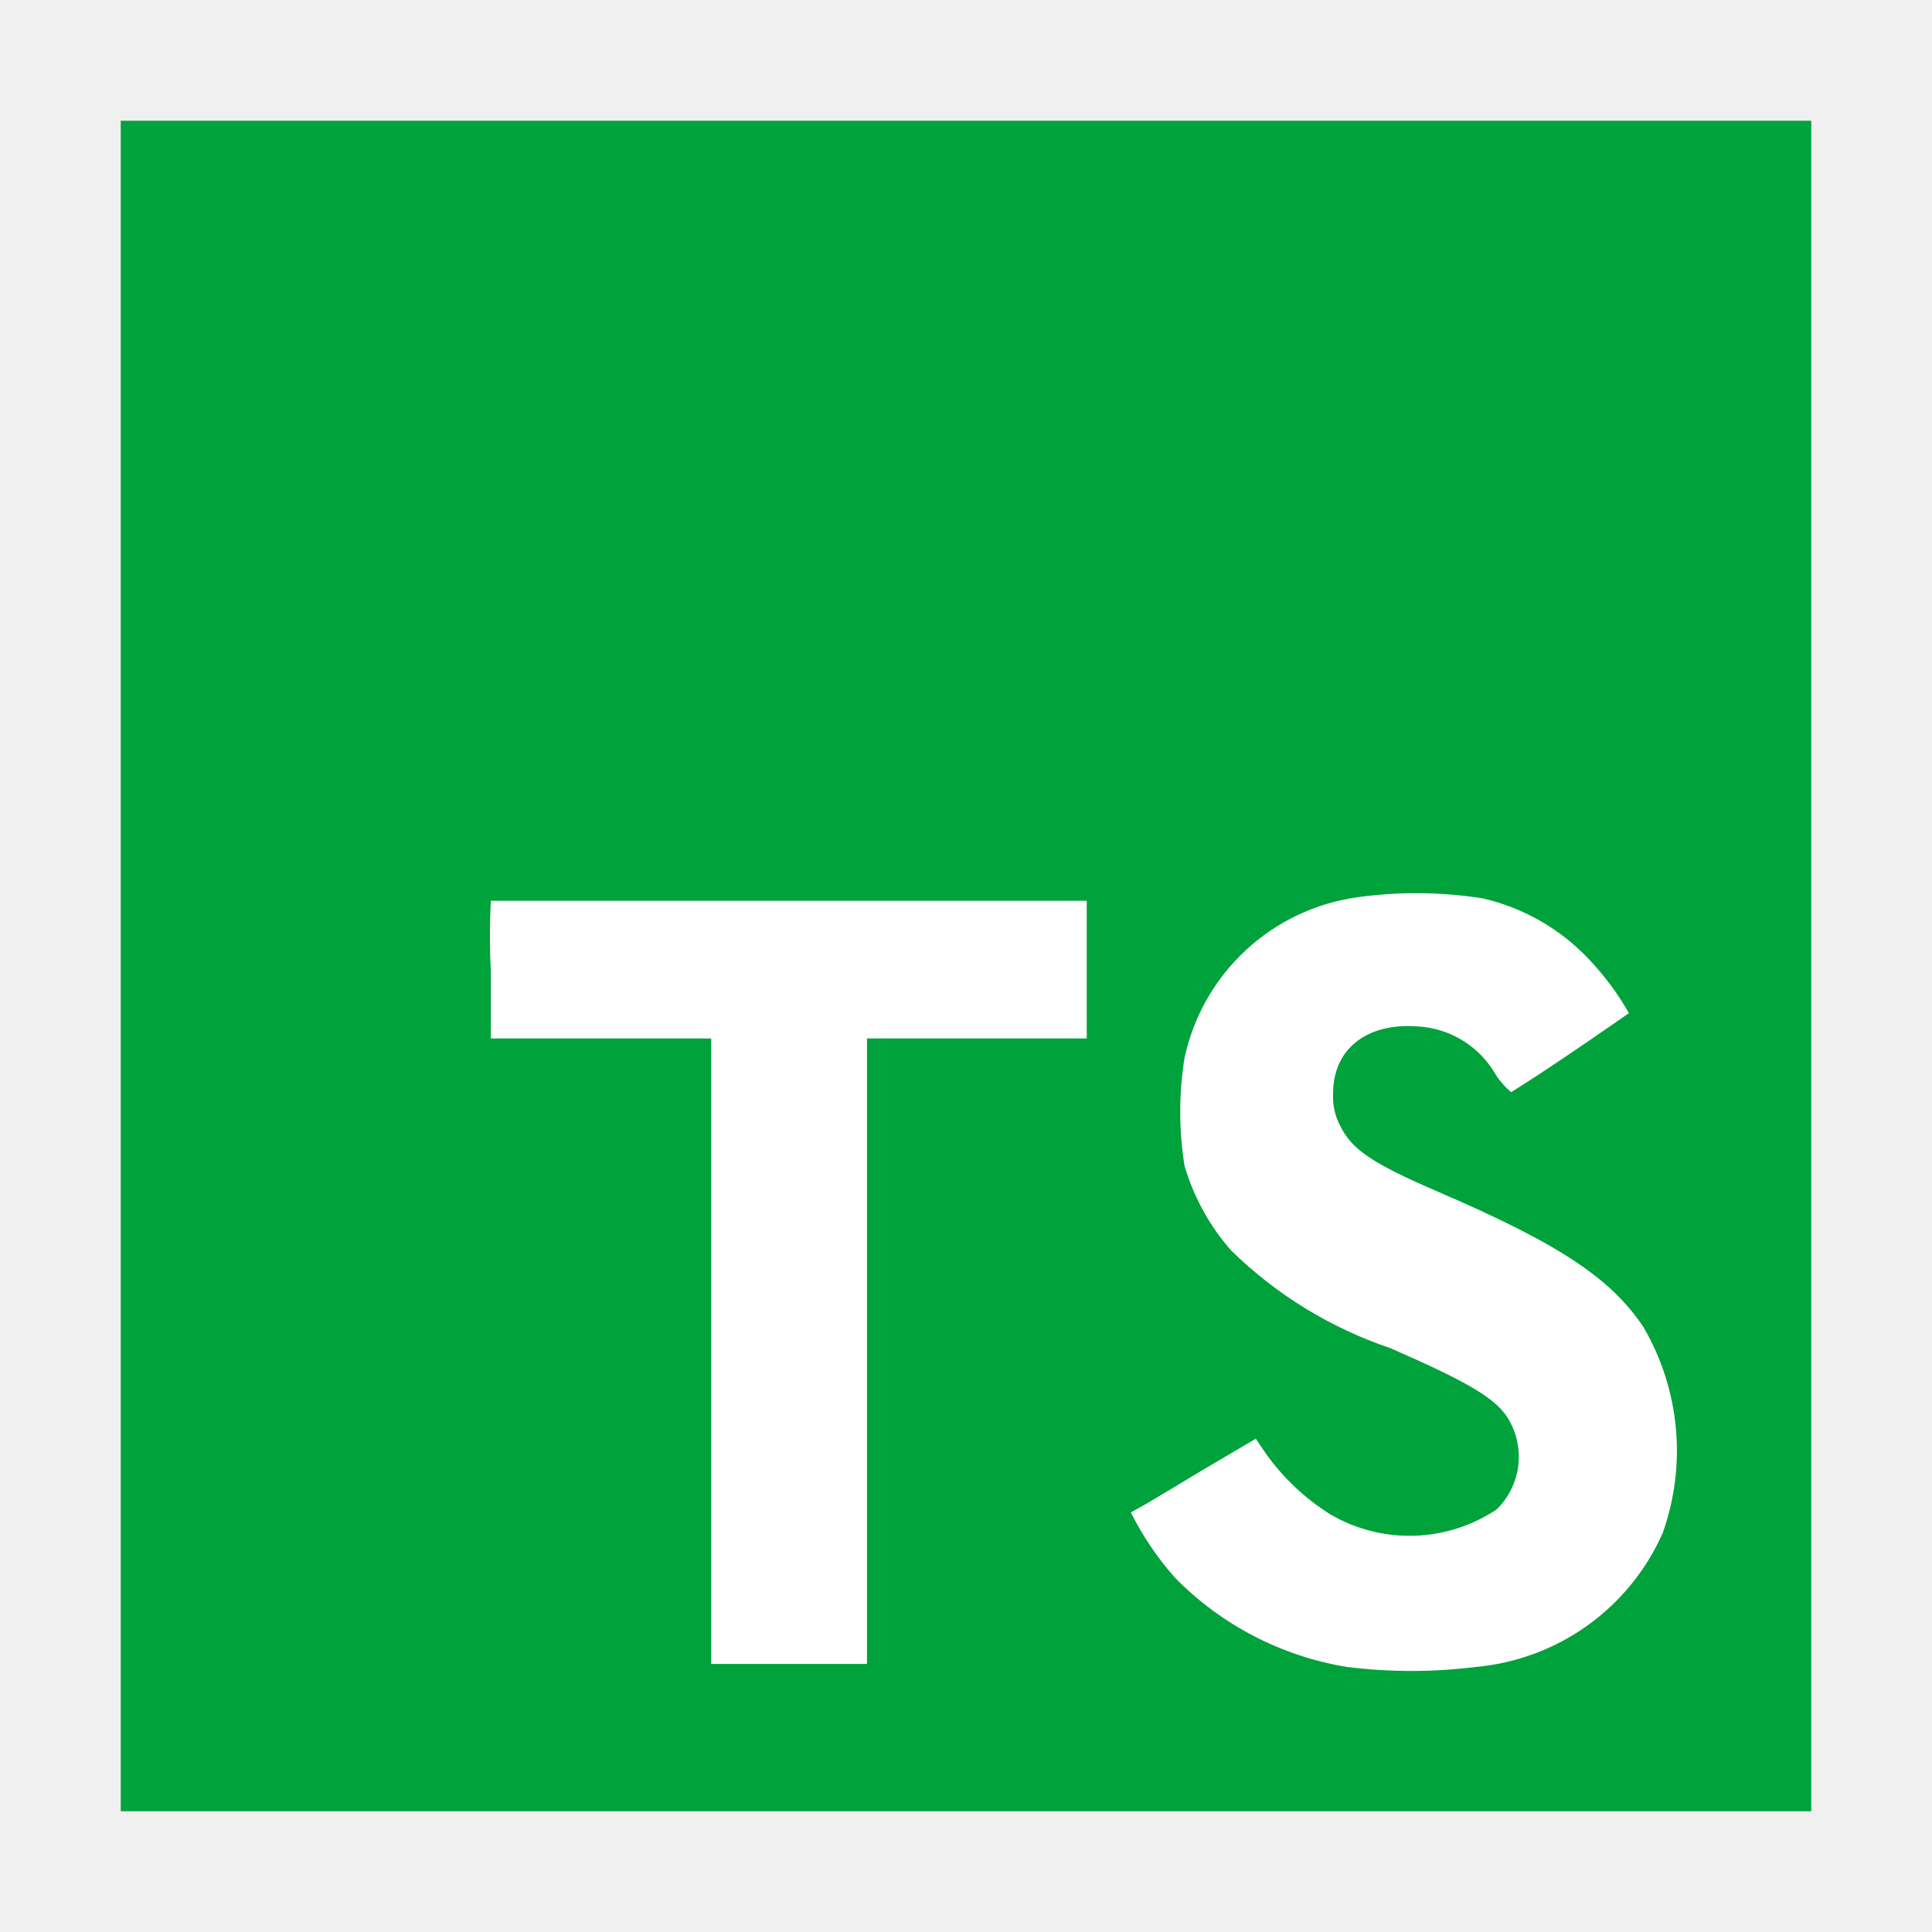
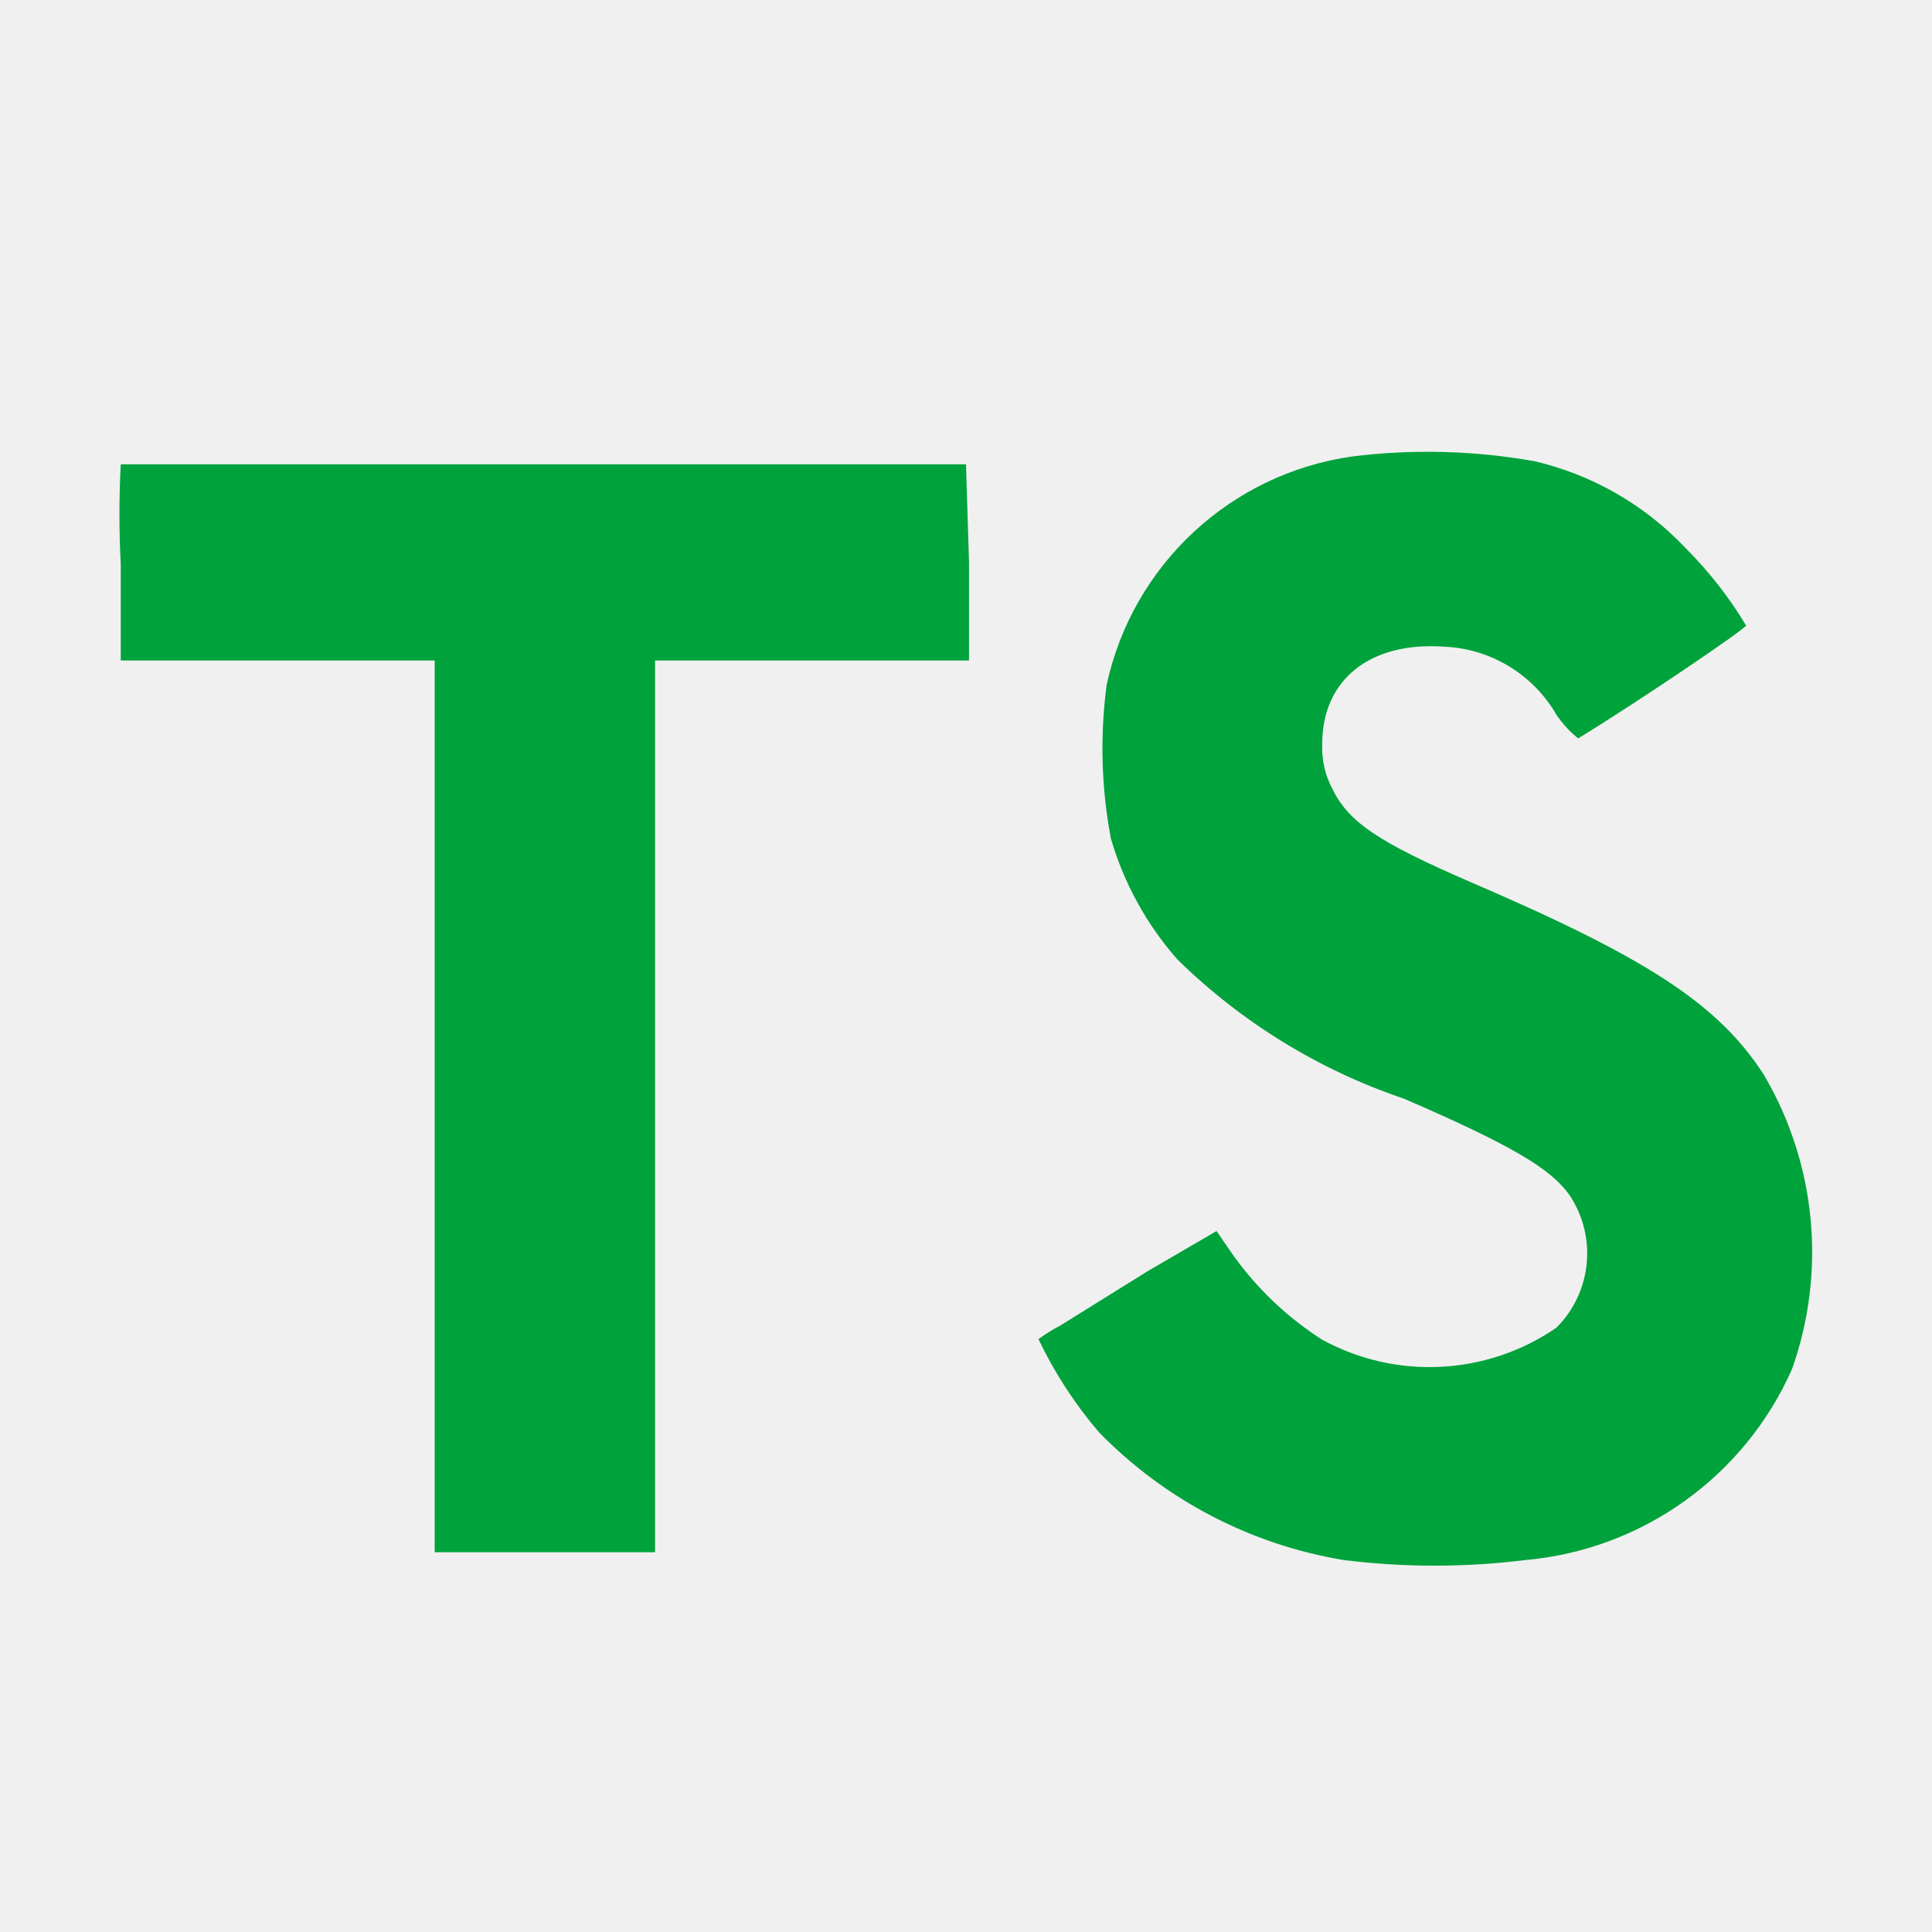
<svg xmlns="http://www.w3.org/2000/svg" viewBox="0 0 32 32">
  <g id="typescriptdef">
-     <polygon points="2 16 2 30 16 30 30 30 30 16 30 2 16 2 2 2 2 16" style="fill:#00a23c" />
-     <path d="M24.56,14.88a3.49,3.49,0,0,1,1.75,1,4.61,4.61,0,0,1,.67.9s-1.21.85-1.95,1.31c0,0-.13-.1-.25-.28A1.59,1.59,0,0,0,23.47,17c-.85-.06-1.4.39-1.39,1.13a1,1,0,0,0,.12.52c.19.39.53.62,1.62,1.09,2,.86,2.86,1.43,3.4,2.24a4.06,4.06,0,0,1,.32,3.41,3.75,3.75,0,0,1-3.1,2.22,8.58,8.58,0,0,1-2.13,0,5.15,5.15,0,0,1-2.85-1.48,5,5,0,0,1-.73-1.08L19,24.9l1-.6.8-.47.17.25a3.76,3.76,0,0,0,1.06,1A2.6,2.6,0,0,0,24.79,25a1.22,1.22,0,0,0,.16-1.55c-.22-.31-.66-.57-1.92-1.12a6.93,6.93,0,0,1-2.64-1.62,3.69,3.69,0,0,1-.77-1.4,5.61,5.61,0,0,1,0-1.79,3.41,3.41,0,0,1,2.87-2.66A7.09,7.09,0,0,1,24.56,14.88ZM18,16.05V17.2H14.36V27.56H11.78V17.2H8.13V16.08a11,11,0,0,1,0-1.16s2.23,0,4.92,0H18Z" style="fill:#fff" />
+     <path d="M25.42,7.64a5,5,0,0,1,2.5,1.44,6.57,6.57,0,0,1,1,1.28c0,.05-1.72,1.22-2.78,1.87,0,0-.19-.14-.36-.39a2.26,2.26,0,0,0-1.88-1.13c-1.21-.08-2,.55-2,1.61a1.46,1.46,0,0,0,.17.75c.27.55.76.88,2.31,1.55,2.86,1.23,4.08,2,4.84,3.19a5.79,5.79,0,0,1,.46,4.87,5.35,5.35,0,0,1-4.42,3.16,12.24,12.24,0,0,1-3,0,7.33,7.33,0,0,1-4.06-2.12,7.05,7.05,0,0,1-1-1.54,3,3,0,0,1,.37-.23L19,21.06l1.15-.67.24.35a5.36,5.36,0,0,0,1.51,1.45,3.71,3.71,0,0,0,3.88-.2A1.74,1.74,0,0,0,26,19.8c-.31-.44-.94-.82-2.74-1.6a9.88,9.88,0,0,1-3.76-2.31,5.26,5.26,0,0,1-1.1-2,8,8,0,0,1-.07-2.55A4.86,4.86,0,0,1,22.4,7.56,10.11,10.11,0,0,1,25.42,7.64ZM16.05,9.31v1.63h-5.2V25.71H7.2V10.94H2V9.34A15.71,15.71,0,0,1,2,7.69s3.18,0,7,0l7,0Z" style="fill:#00a23c" />
  </g>
</svg>
